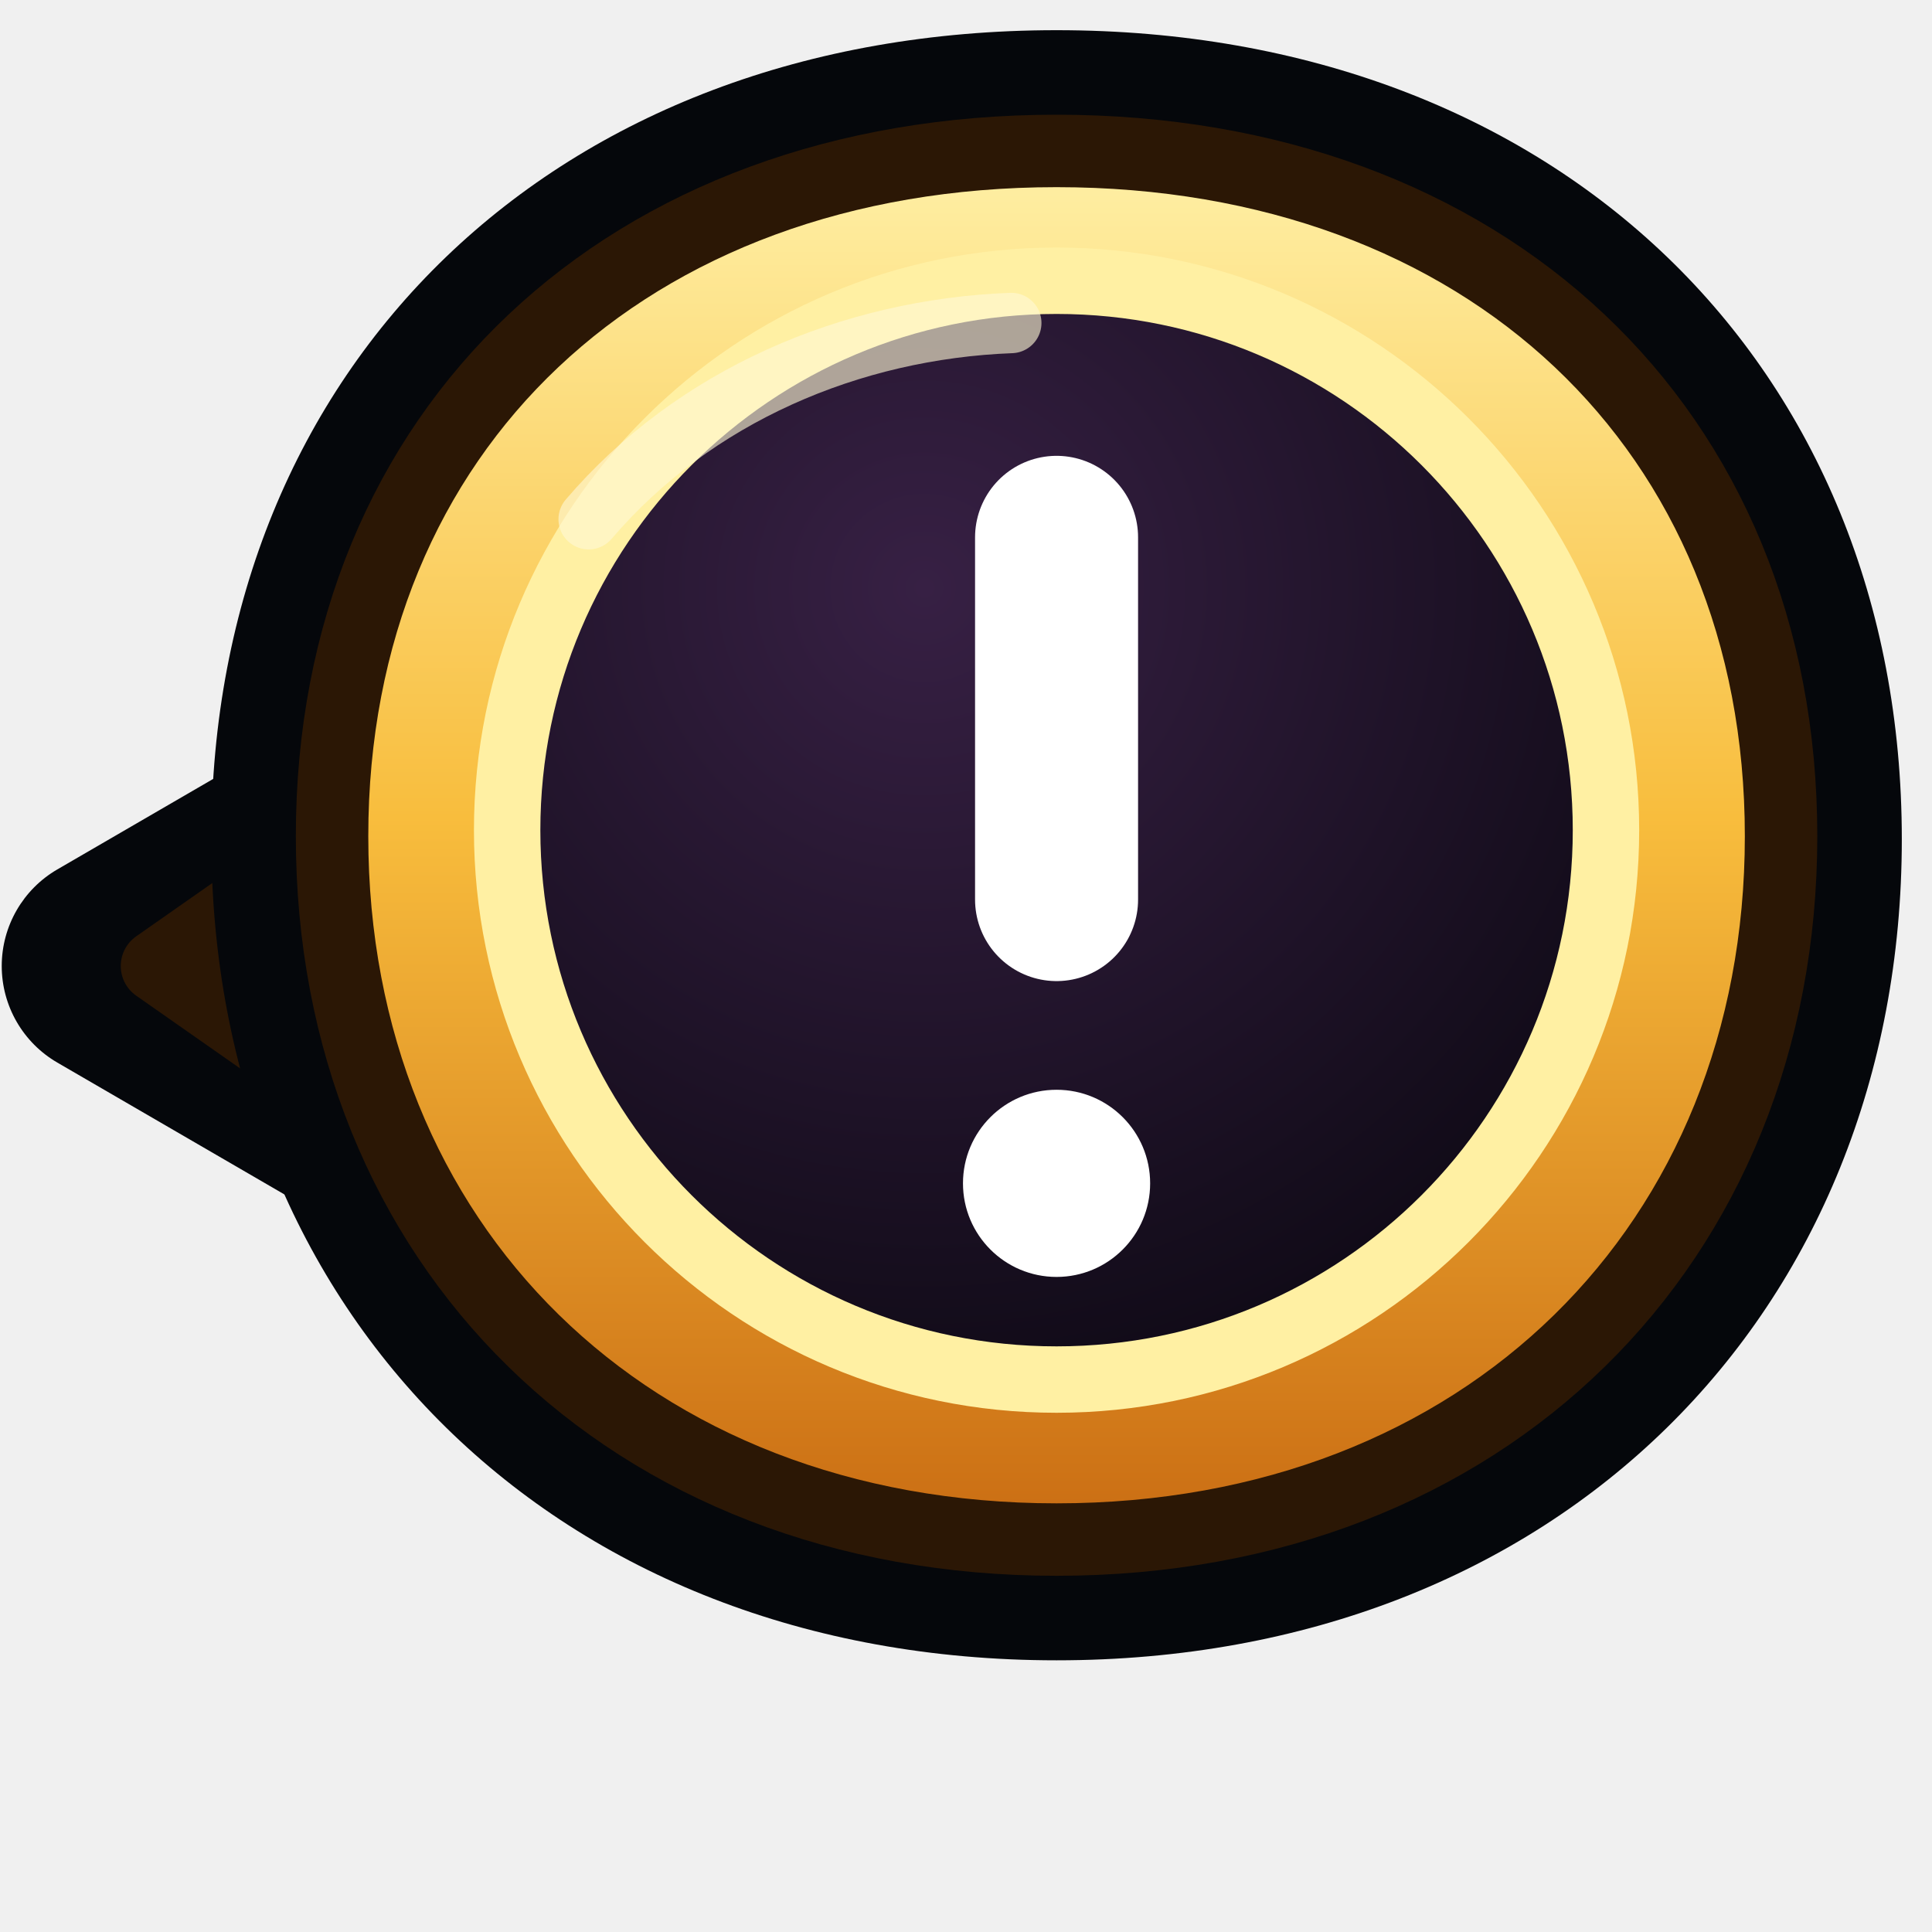
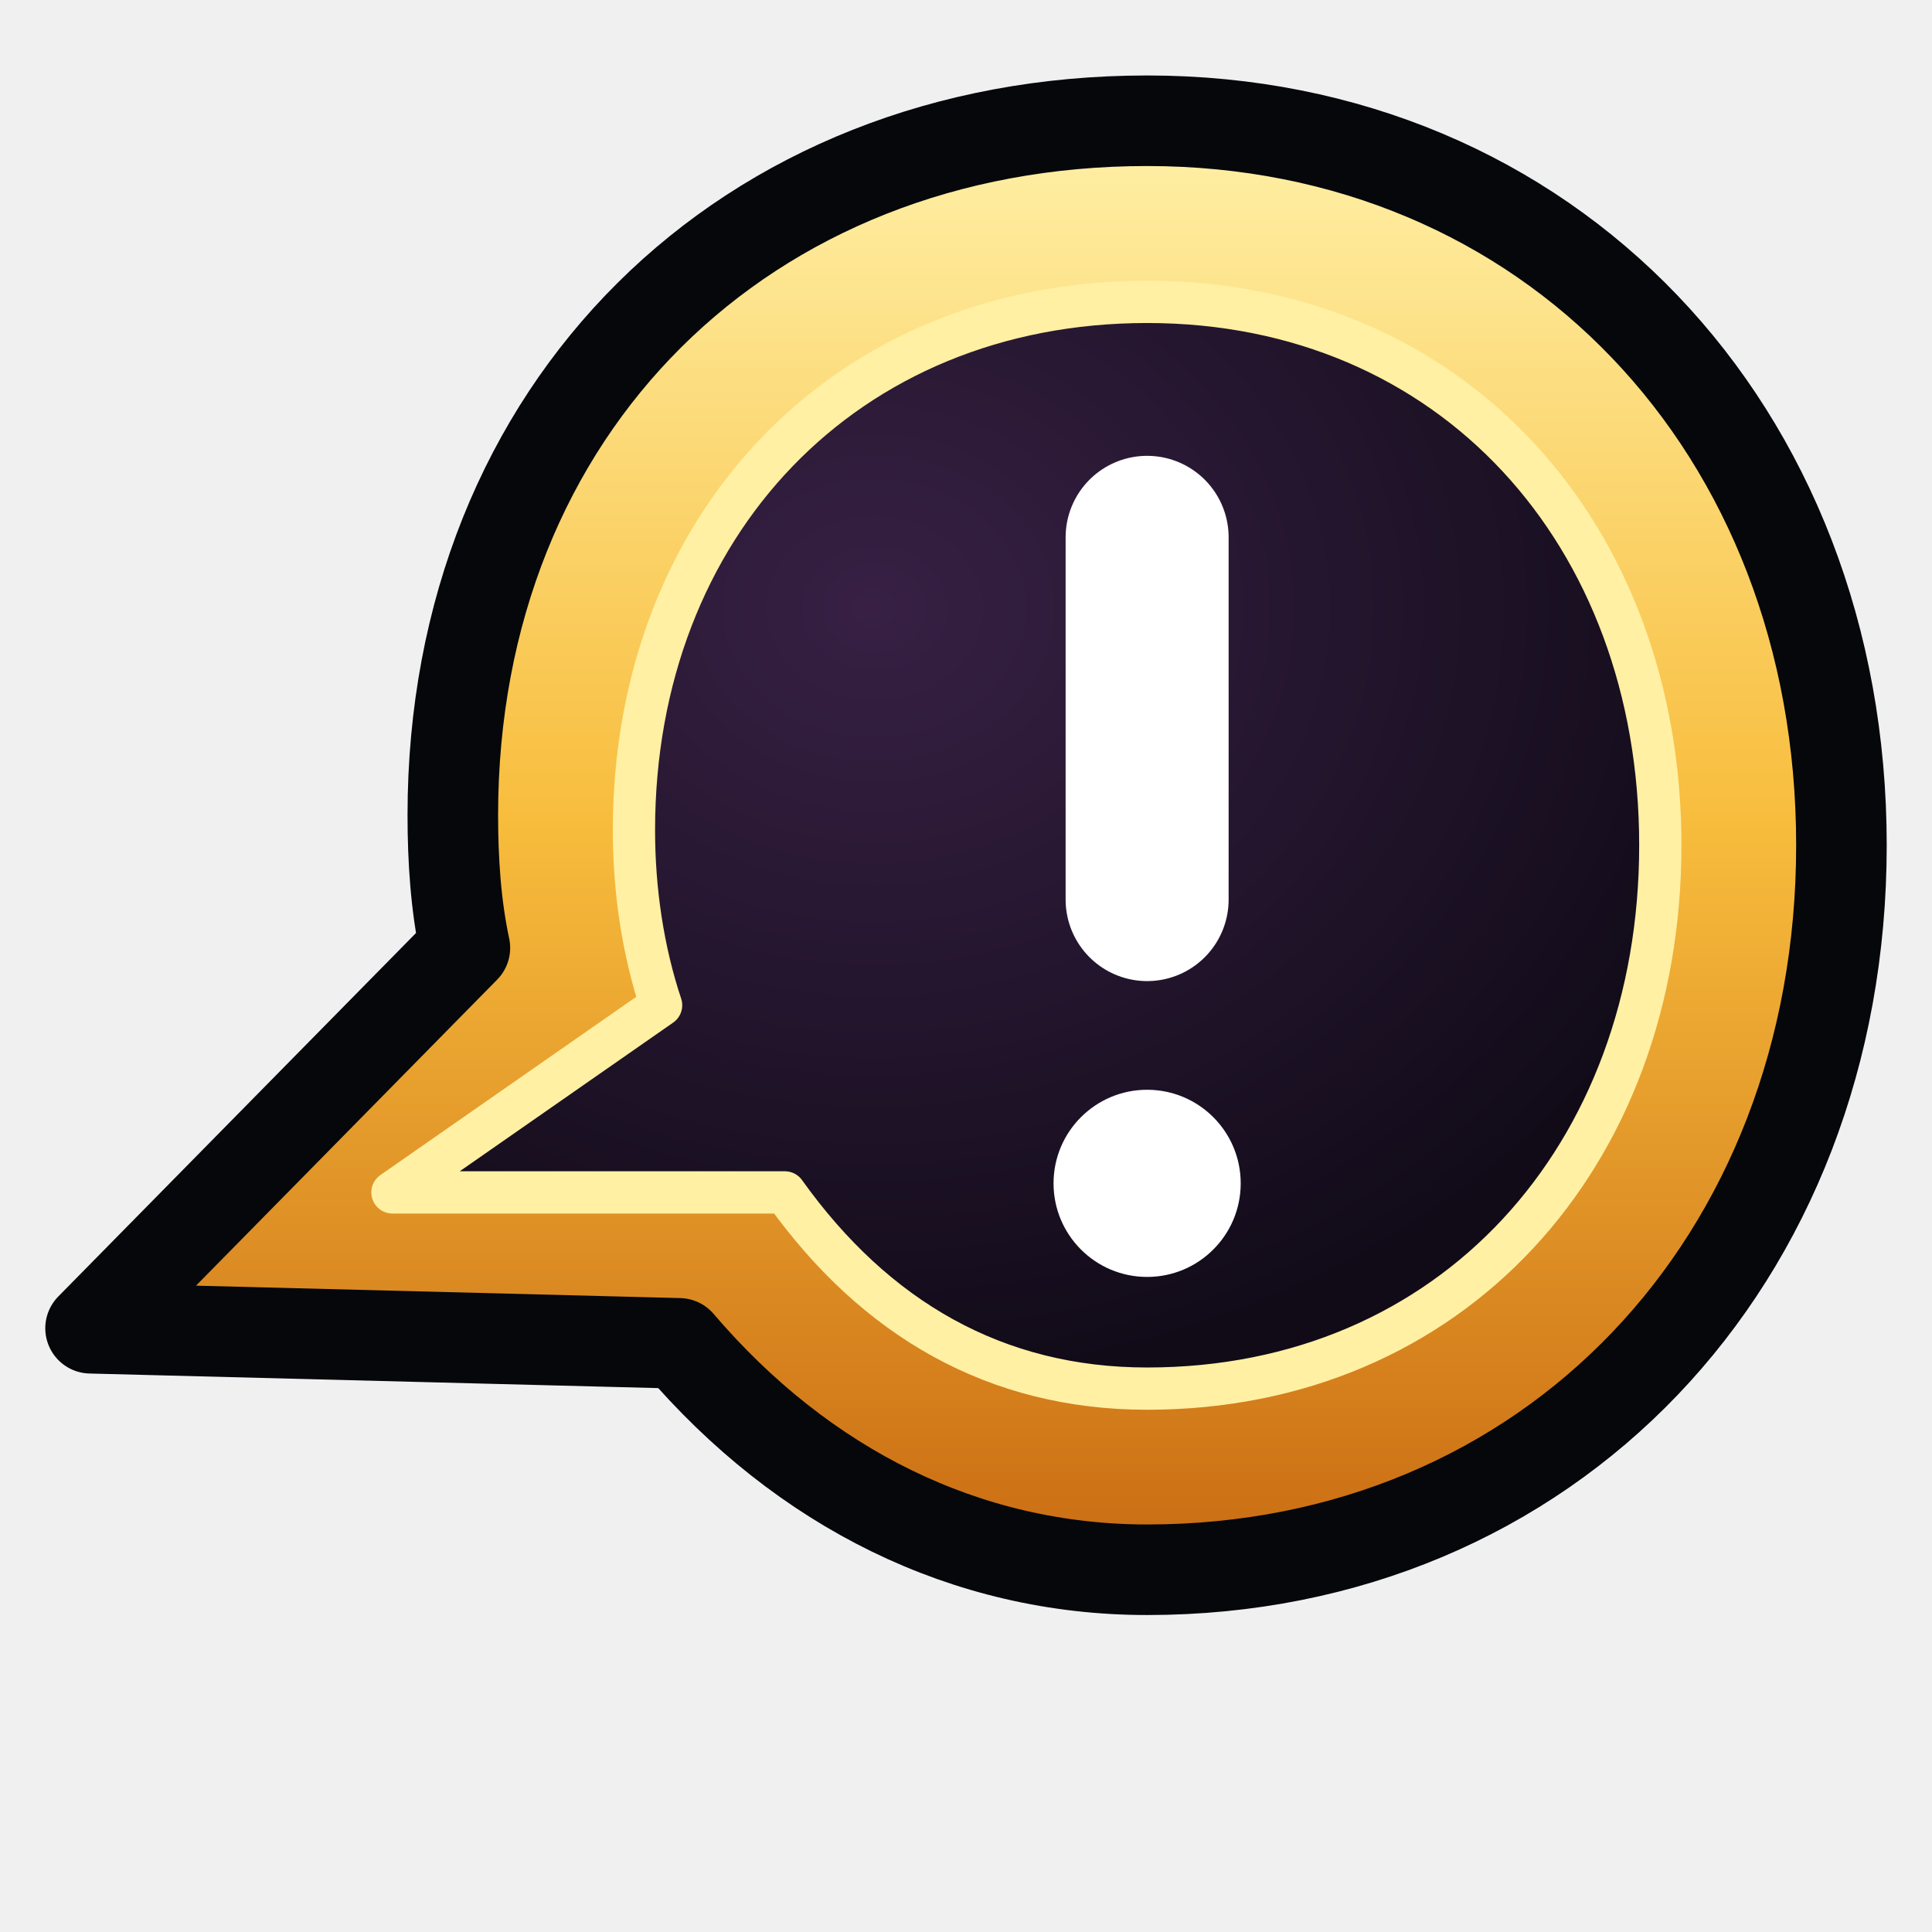
<svg xmlns="http://www.w3.org/2000/svg" viewBox="0 0 64 64" role="img" aria-labelledby="title">
  <defs>
    <linearGradient id="quest-gold" x1="0" y1="0" x2="0" y2="1">
      <stop offset="0" stop-color="#fff1a8" />
      <stop offset="0.48" stop-color="#f8bd3d" />
      <stop offset="1" stop-color="#c96b12" />
    </linearGradient>
    <radialGradient id="quest-core" cx="38%" cy="28%" r="72%">
      <stop offset="0" stop-color="#372044" />
      <stop offset="1" stop-color="#110b18" />
    </radialGradient>
  </defs>
-   <path fill="#05070b" d="M20.5 18 1.9 28.8a3.7 3.7 0 0 0 0 6.4L20.5 46Z" />
-   <path fill="url(#quest-gold)" stroke="#2b1705" stroke-width="2.4" stroke-linejoin="round" d="M19.2 22.2 5.2 32l14 9.8Z" />
-   <path fill="#05070b" d="M35 1C18.4 1 7 12.1 7 27.8S18.4 55 35 55s28-11.5 28-27.2S51.6 1 35 1Z" />
-   <path fill="url(#quest-gold)" stroke="#2b1705" stroke-width="2.4" d="M35 5C20.8 5 11 14.2 11 27.7S20.8 51 35 51s24-9.8 24-23.3S49.2 5 35 5Z" />
-   <circle cx="35" cy="27.5" r="18.2" fill="url(#quest-core)" stroke="#fff0a3" stroke-width="2.2" />
-   <path fill="none" stroke="#ffffff" stroke-linecap="round" stroke-width="5.4" d="M35 17.8v12" />
-   <circle cx="35" cy="39.2" r="3.1" fill="#ffffff" />
-   <path fill="none" stroke="#fff8d5" stroke-linecap="round" stroke-width="2" opacity=".62" d="M19.5 17.2c3.5-4.1 8.7-6.3 14-6.5" />
+   <path fill="url(#quest-gold)" stroke="#05070b" stroke-width="3" stroke-linejoin="round" d="M38 4C24.7 4 15 13.5 15 27c0 1.5.1 3 .4 4.4L3 44l19.5.5C26.6 49.3 32 52 38 52c13.3 0 23-10.2 23-24S51.3 4 38 4Z" />
+   <path fill="url(#quest-core)" stroke="#fff0a3" stroke-width="1.4" stroke-linejoin="round" d="M38 10c-10 0-17 7.4-17 17.5 0 2 .3 4 .9 5.8L13 39.5h13C29 43.7 33 46 38 46c10.1 0 17-7.7 17-18S48.1 10 38 10Z" />
+   <path fill="none" stroke="#ffffff" stroke-linecap="round" stroke-width="5.4" d="M38 17.8v12" />
+   <circle cx="38" cy="39.2" r="3.1" fill="#ffffff" />
</svg>
